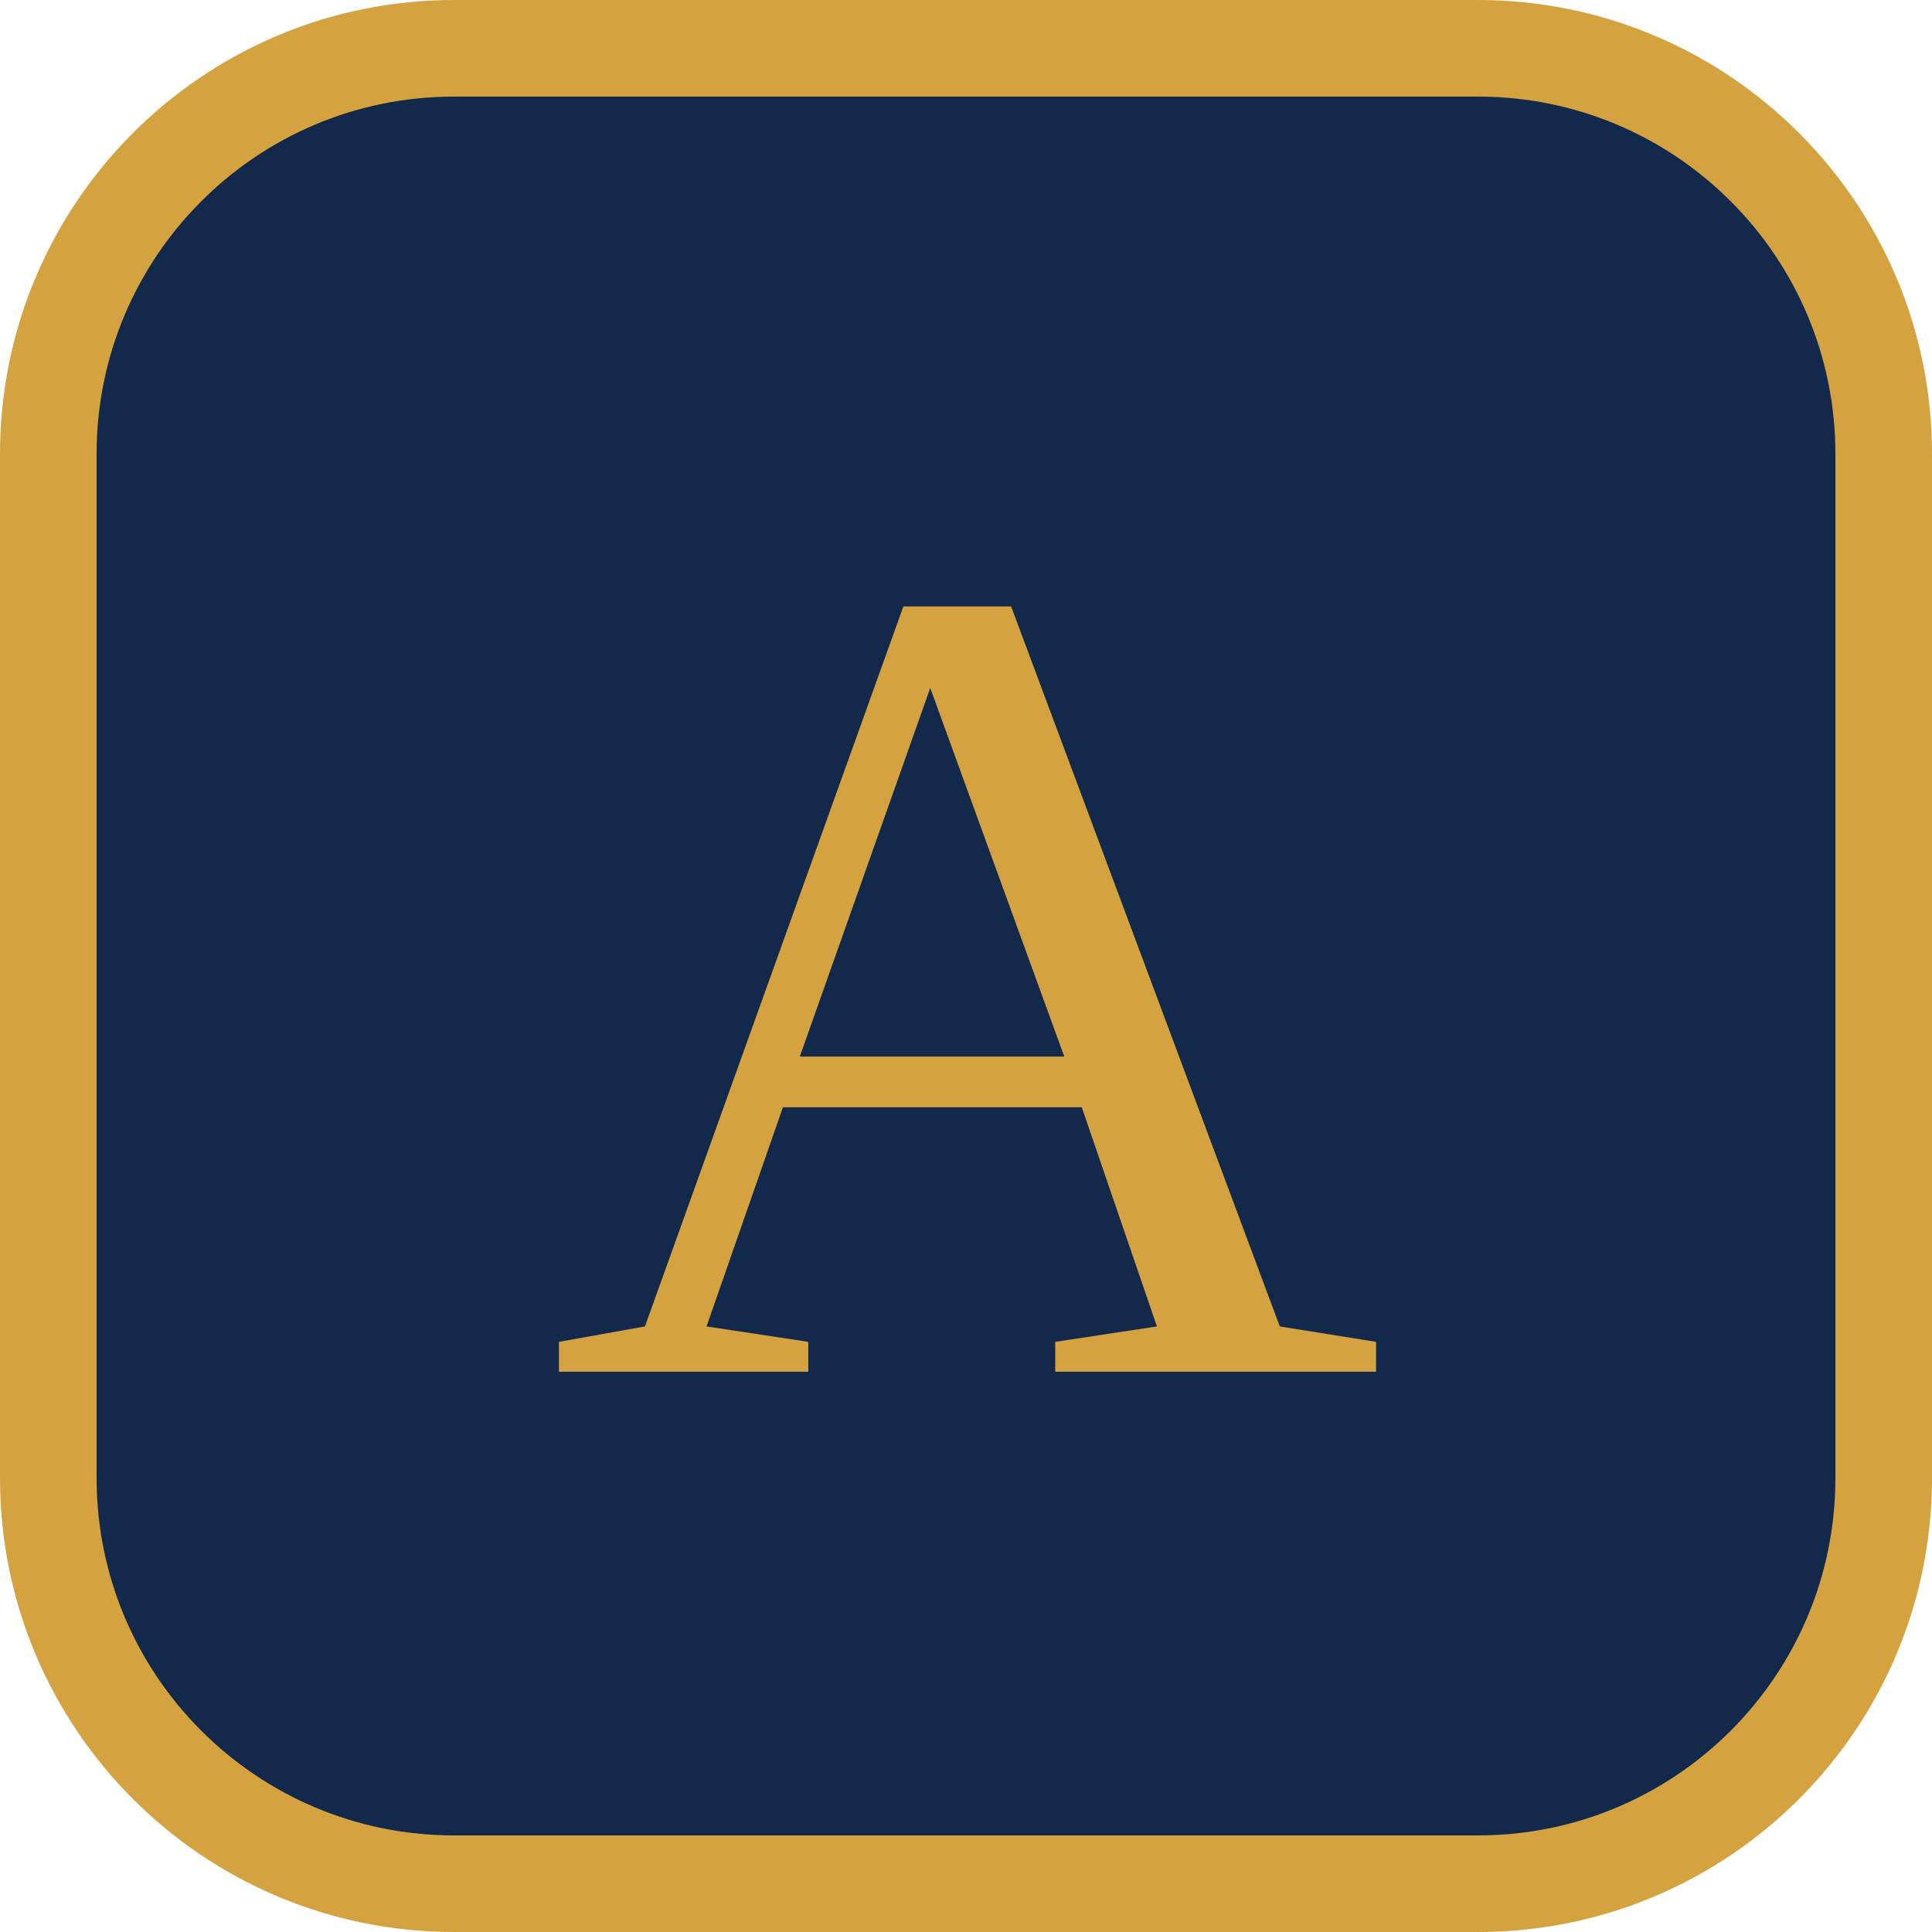
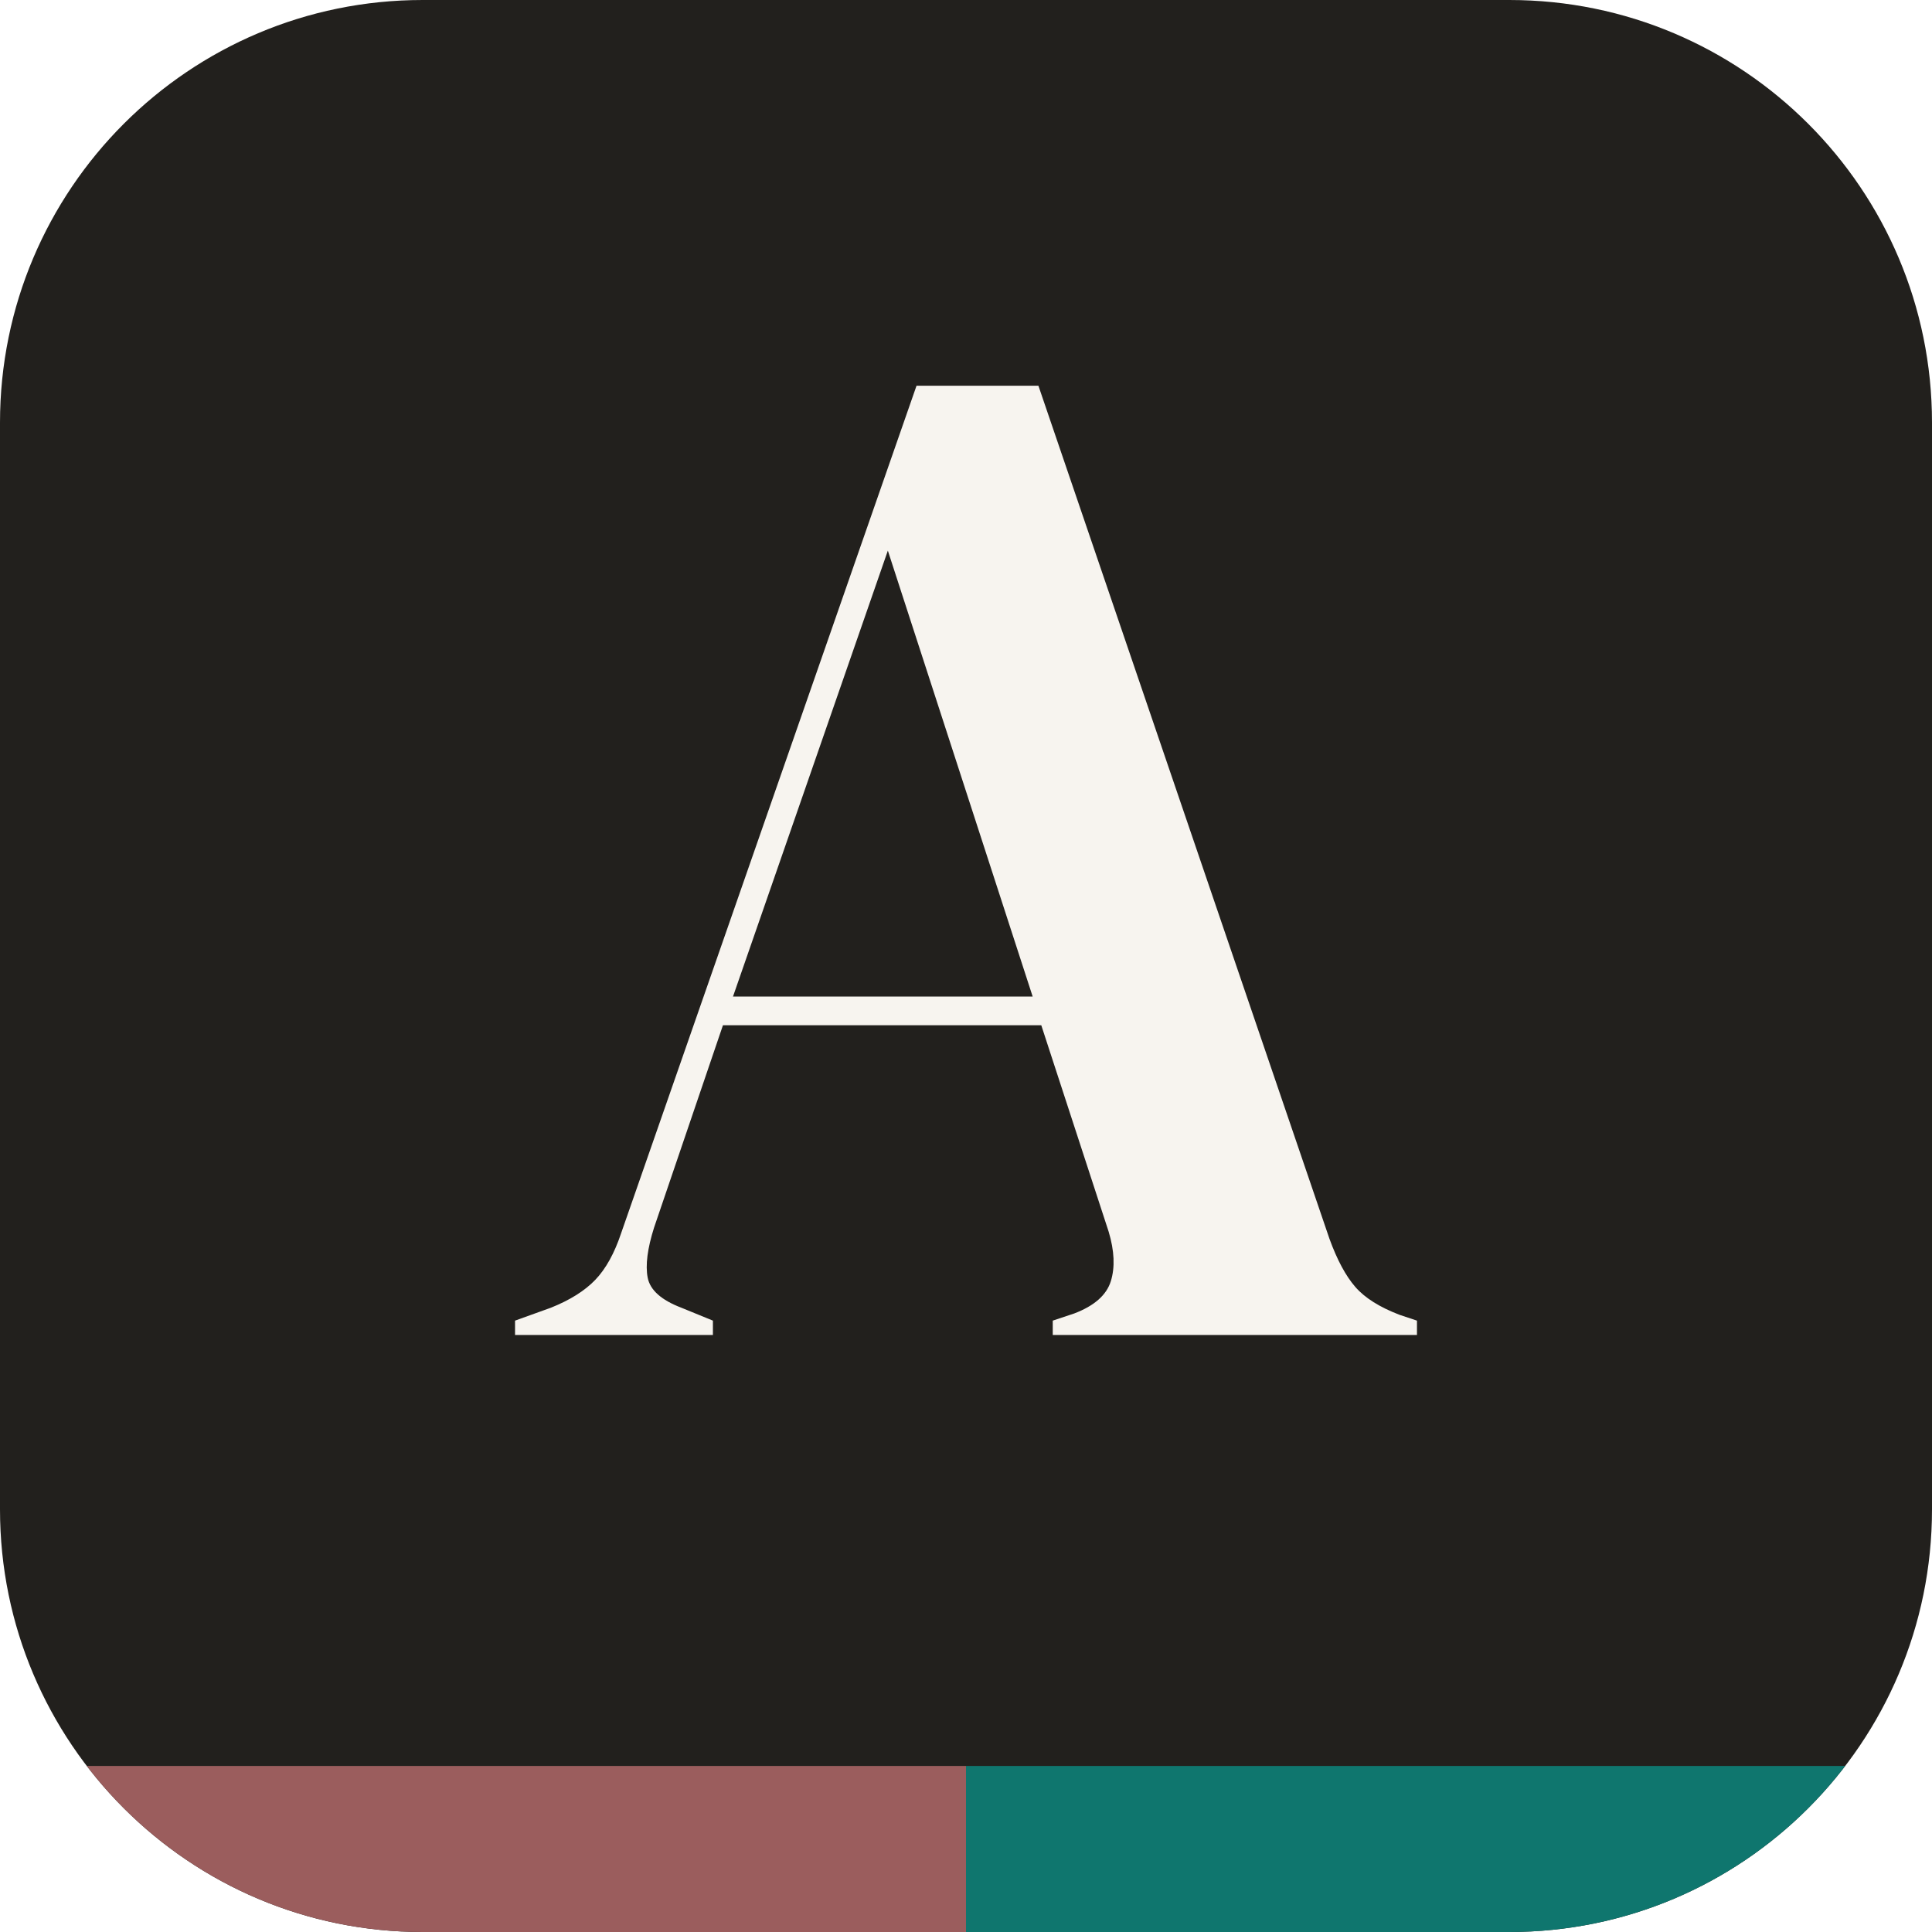
- <svg xmlns="http://www.w3.org/2000/svg" viewBox="0 0 100 100" width="100" height="100">
-   <rect x="2.5" y="2.5" width="95" height="95" rx="21" fill="#13294b" stroke="#d4a23e" stroke-width="5" />
-   <text x="50" y="71" text-anchor="middle" font-family="Georgia, 'Times New Roman', serif" font-size="60" font-weight="400" font-style="normal" fill="#d4a23e" letter-spacing="-2">A</text>
+ <svg xmlns="http://www.w3.org/2000/svg" viewBox="0 0 512.0 512.0" width="512" height="512" role="img" aria-label="Amr Magdy">
+   <style>.t{fill:#22201d}.g{fill:#f7f4ef}@media (prefers-color-scheme:dark){.t{fill:#f1ece5}.g{fill:#22201d}}</style>
+   <defs>
+     <clipPath id="t">
+       <rect width="512" height="512" rx="112" />
+     </clipPath>
+   </defs>
+   <g clip-path="url(#t)">
+     <rect class="t" width="512" height="512" />
+     <rect y="468" width="256.0" height="44" fill="#9b5d5d" />
+     <rect x="256.0" y="468" width="256.0" height="44" fill="#0f766e" />
+   </g>
+   <path class="g" transform="translate(133.45 353.78)" d="M3.04 0.0V-3.8L12.54 -7.22Q20.14 -10.26 24.32 -14.62Q28.5 -19.0 31.16 -26.98L109.44 -251.56H141.74L218.88 -25.46Q221.92 -17.1 225.72 -12.73Q229.52 -8.36 237.5 -5.32L242.06 -3.8V0.0H145.54V-3.8L151.24 -5.7Q159.22 -8.74 160.93 -14.25Q162.64 -19.76 160.36 -27.36L142.5 -82.08H58.14L39.9 -28.5Q37.24 -20.14 38.19 -15.2Q39.14 -10.26 47.12 -7.22L55.48 -3.8V0.0ZM60.8 -89.68H140.22L101.84 -207.86Z" />
</svg>
